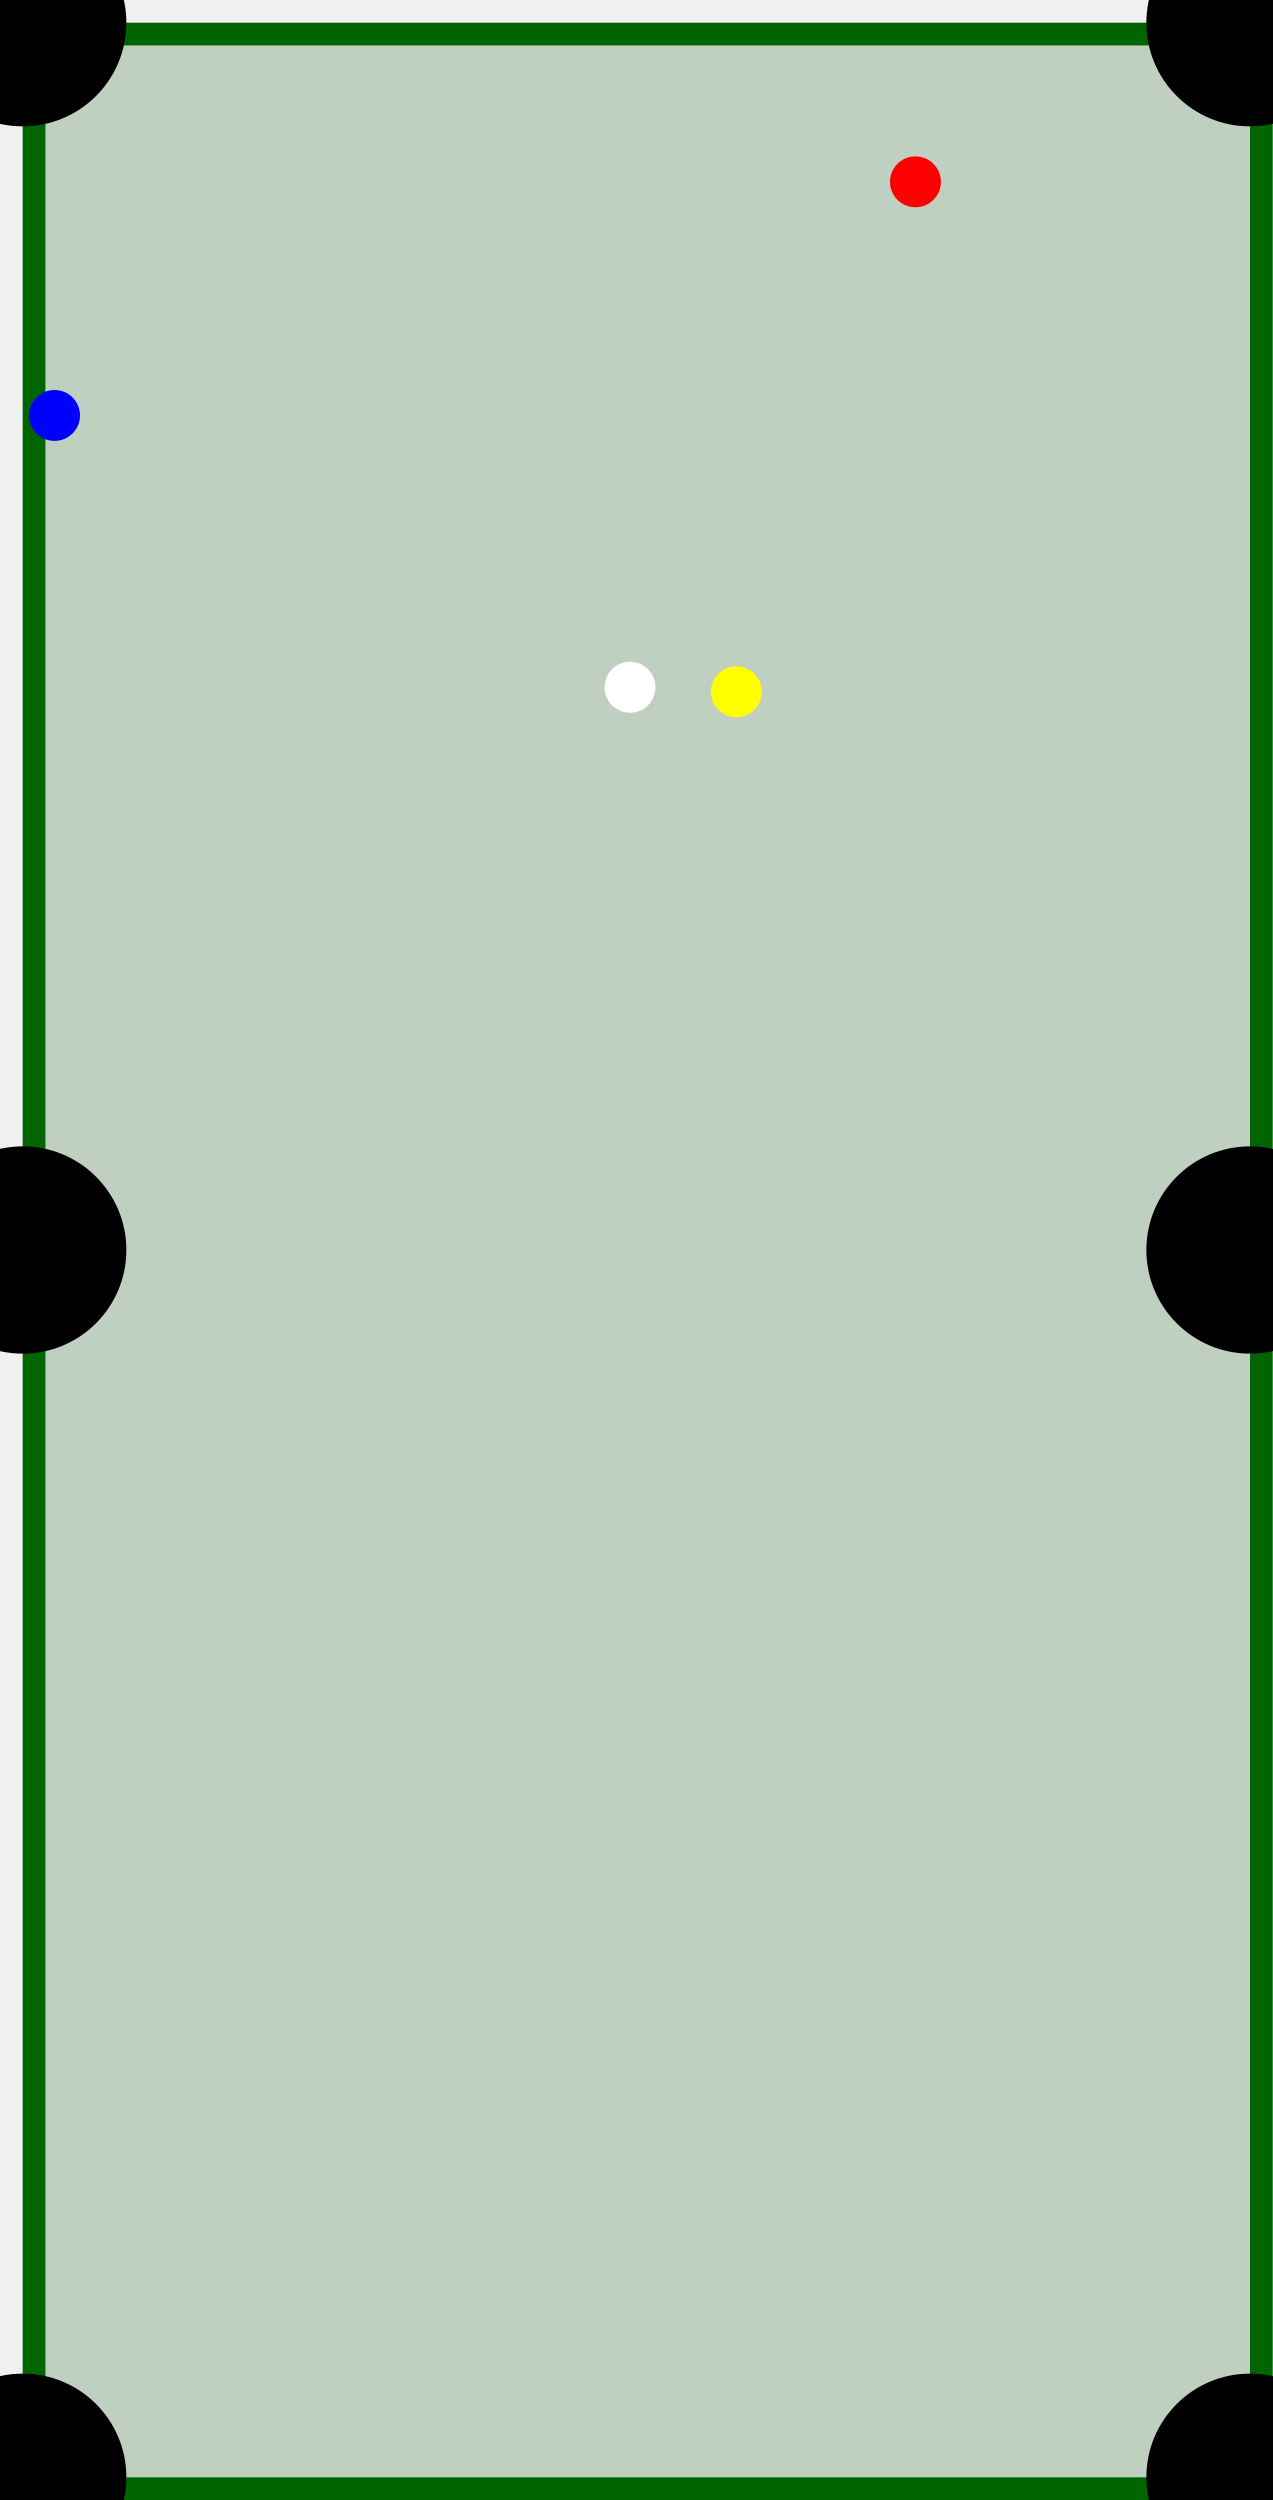
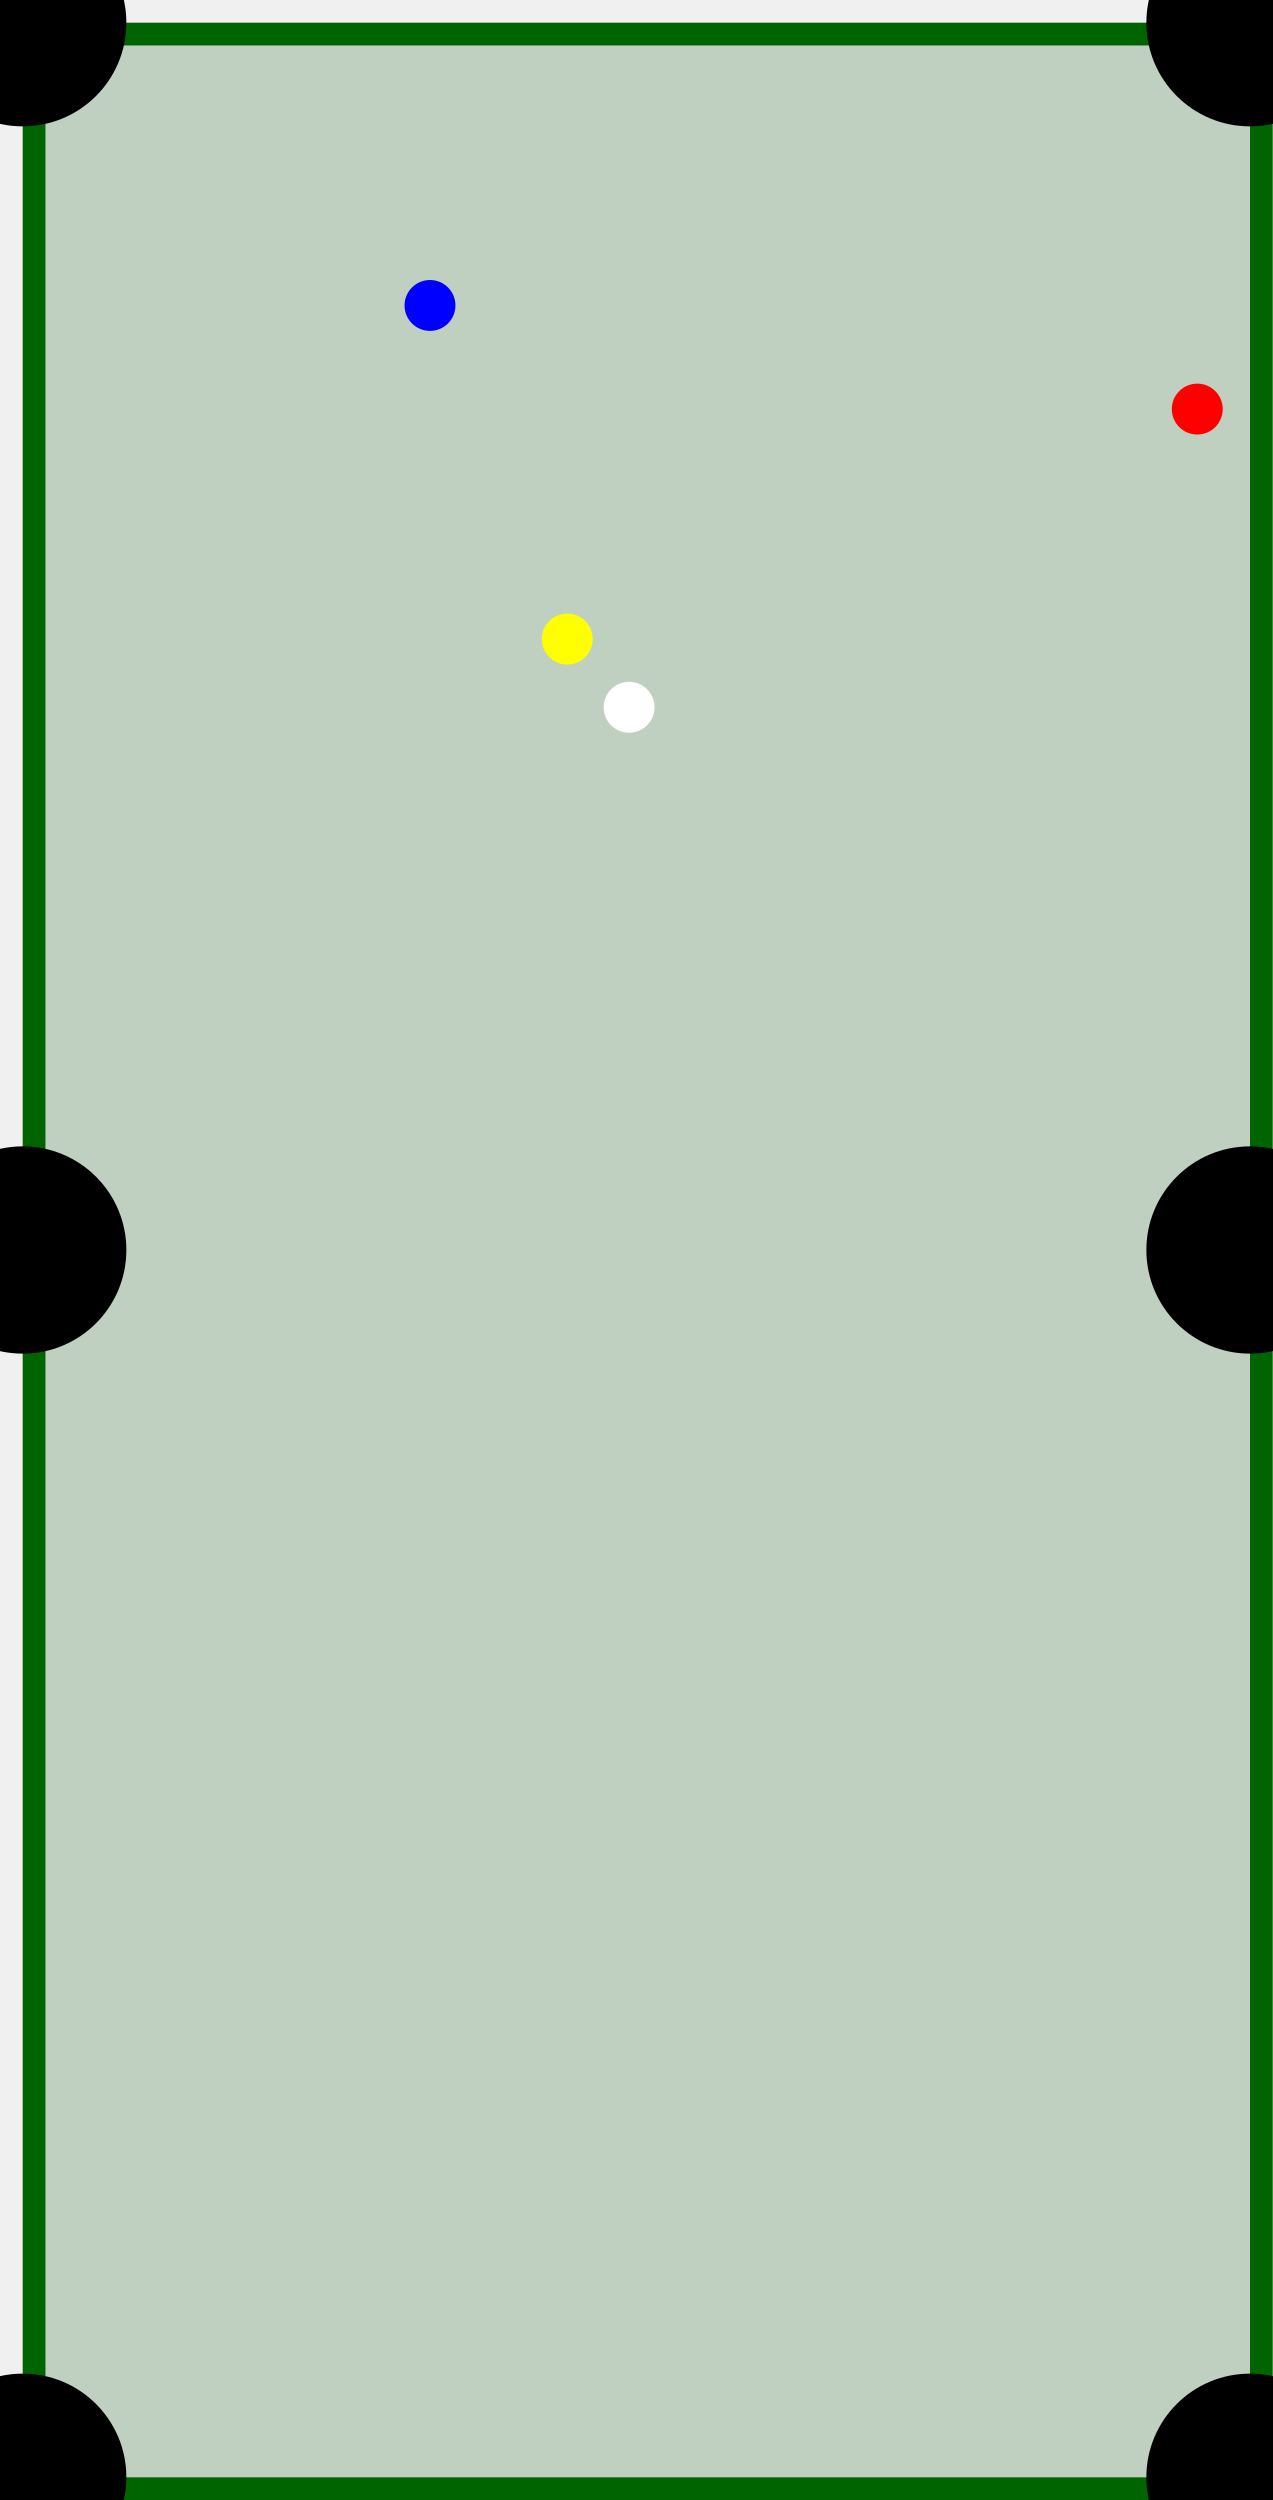
<svg xmlns="http://www.w3.org/2000/svg" width="700" height="1375" viewBox="-25 -25 1400 2750">
  <rect width="1350" height="2700" x="0" y="0" fill="#C0D0C0" />
  <rect width="1400" height="25" x="-25" y="0" fill="darkgreen" />
  <rect width="1400" height="25" x="-25" y="2700" fill="darkgreen" />
  <rect width="25" height="2750" x="0" y="-25" fill="darkgreen" />
  <rect width="25" height="2750" x="1350" y="-25" fill="darkgreen" />
  <circle cx="0" cy="0" r="114" fill="black" />
  <circle cx="0" cy="1350" r="114" fill="black" />
  <circle cx="0" cy="2700" r="114" fill="black" />
  <circle cx="1350" cy="0" r="114" fill="black" />
  <circle cx="1350" cy="1350" r="114" fill="black" />
  <circle cx="1350" cy="2700" r="114" fill="black" />
-   <circle cx="785" cy="736" r="28" fill="YELLOW" />
-   <circle cx="35" cy="432" r="28" fill="BLUE" />
-   <circle cx="982" cy="175" r="28" fill="RED" />
-   <circle cx="668" cy="731" r="28" fill="WHITE" />
+   <circle cx="599" cy="678" r="28" fill="YELLOW" />
+   <circle cx="448" cy="311" r="28" fill="BLUE" />
+   <circle cx="1292" cy="425" r="28" fill="RED" />
+   <circle cx="667" cy="753" r="28" fill="WHITE" />
</svg>
